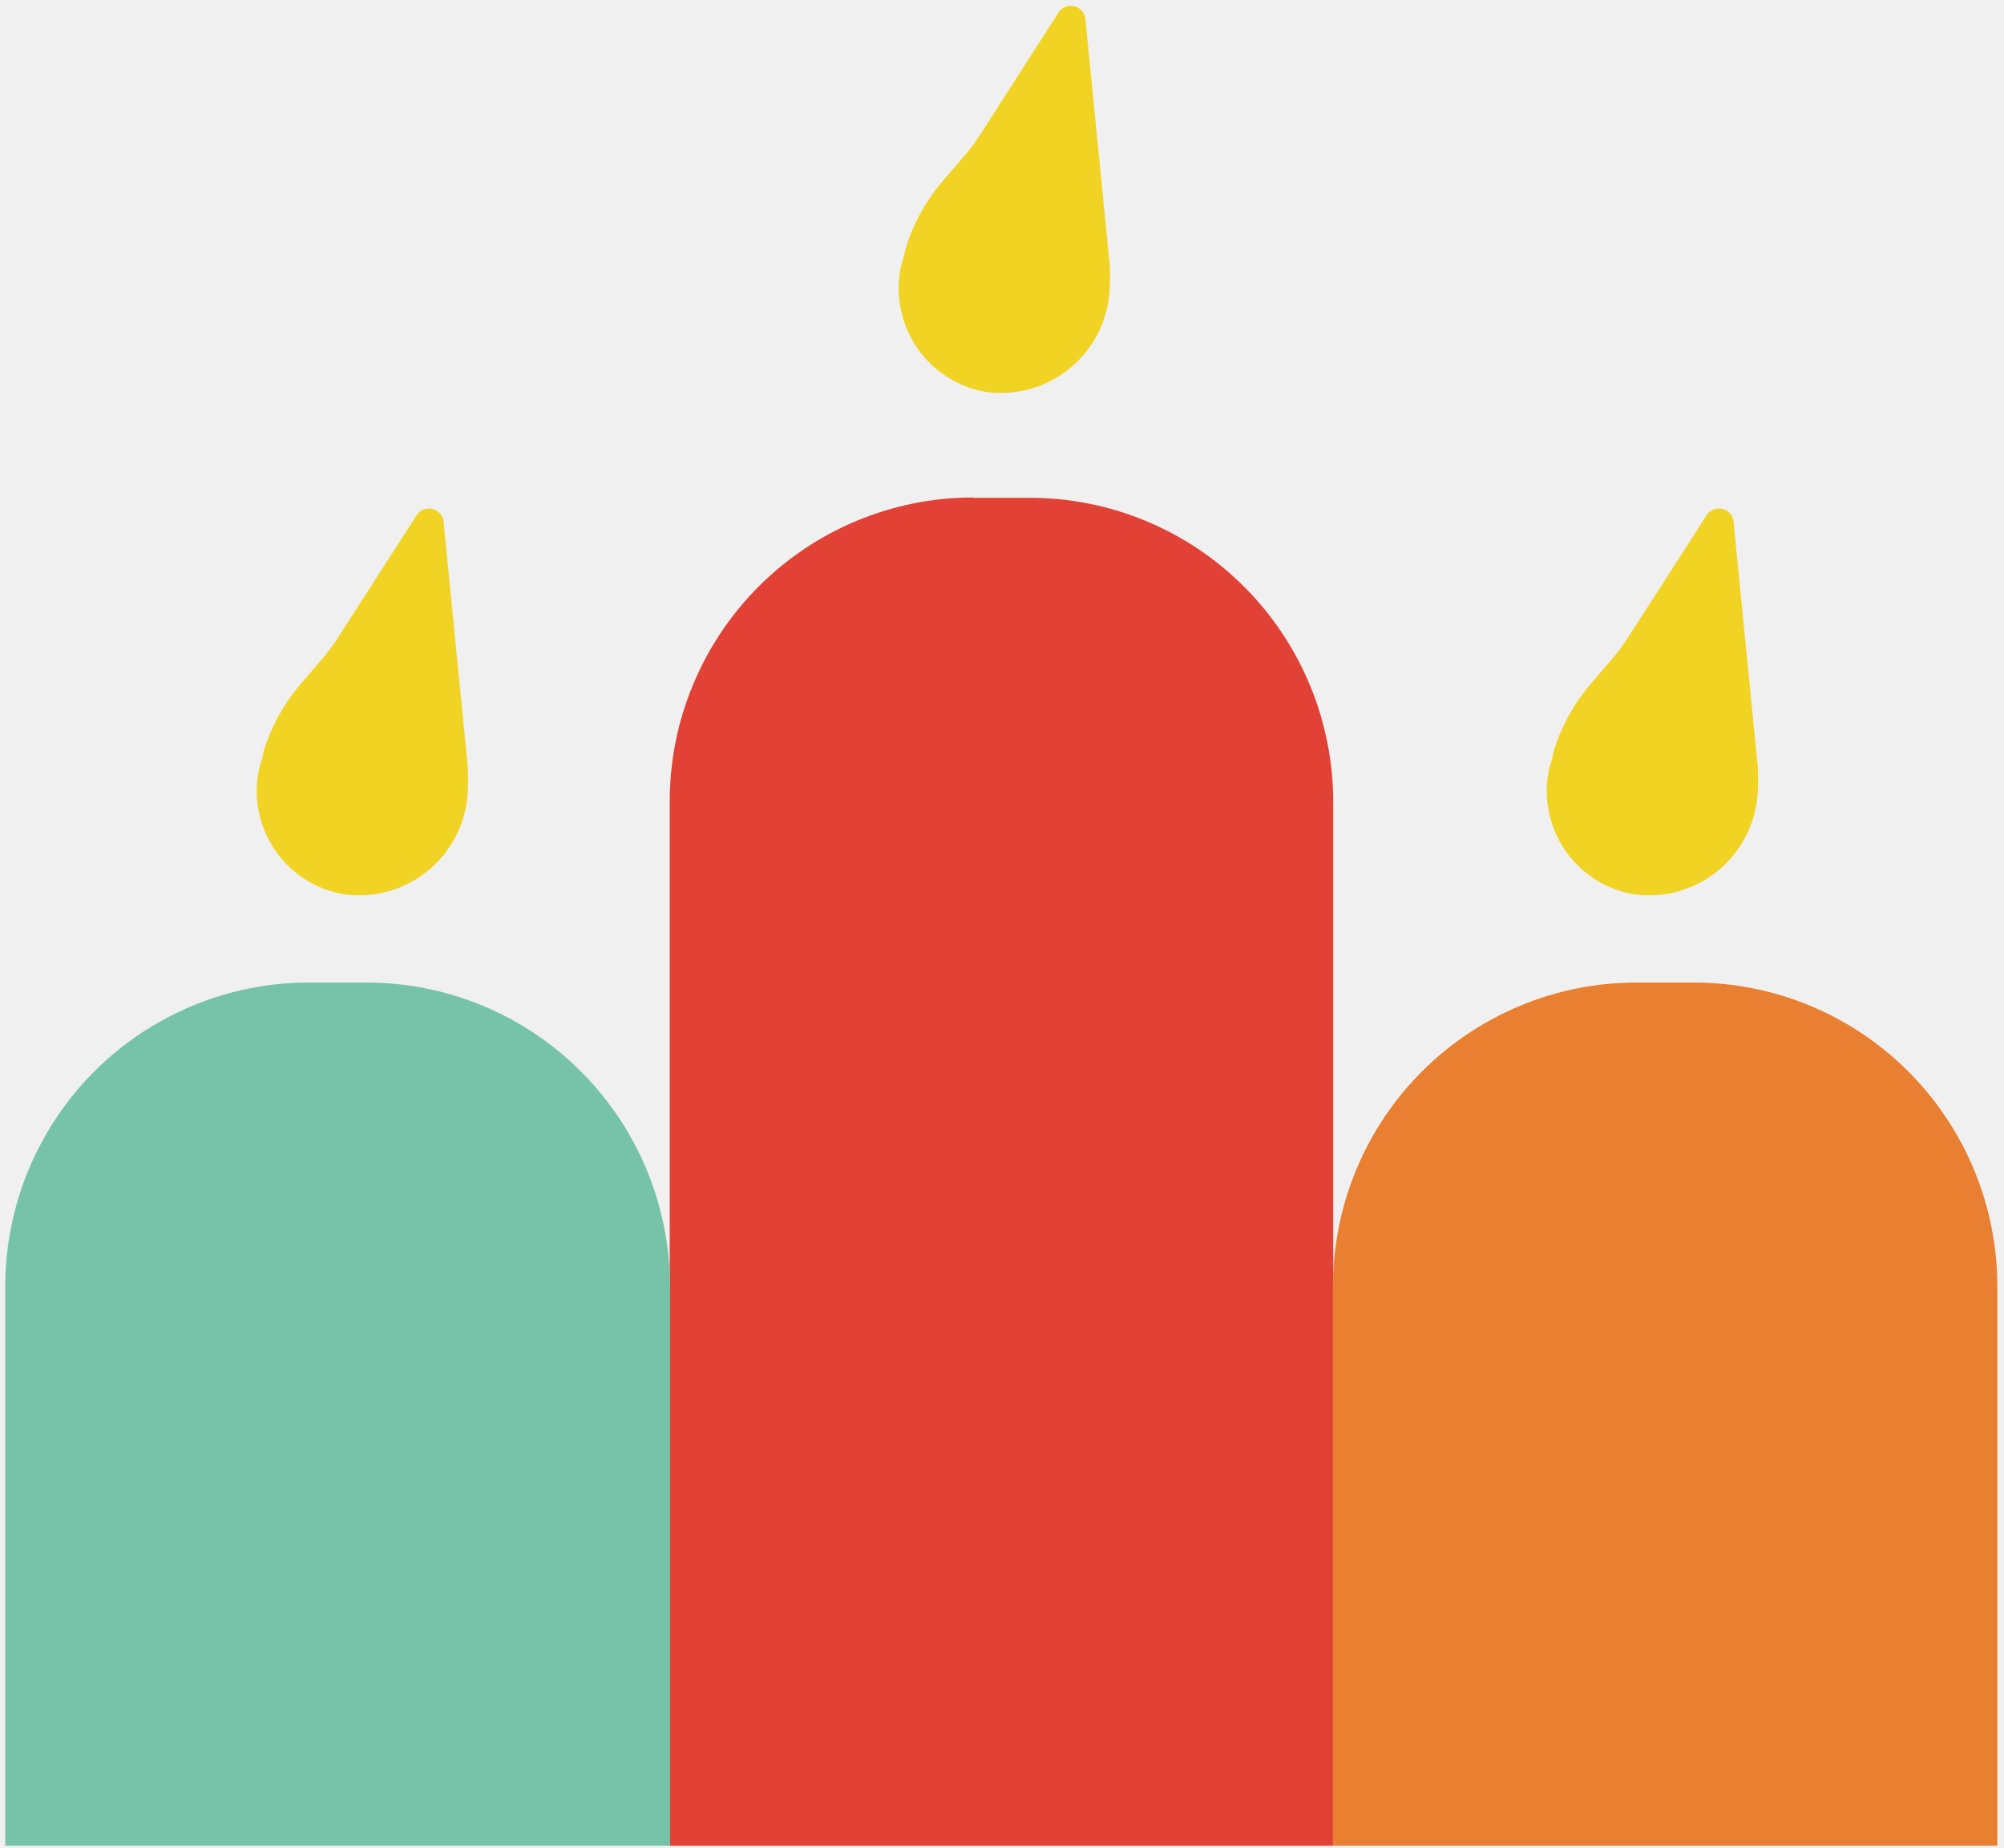
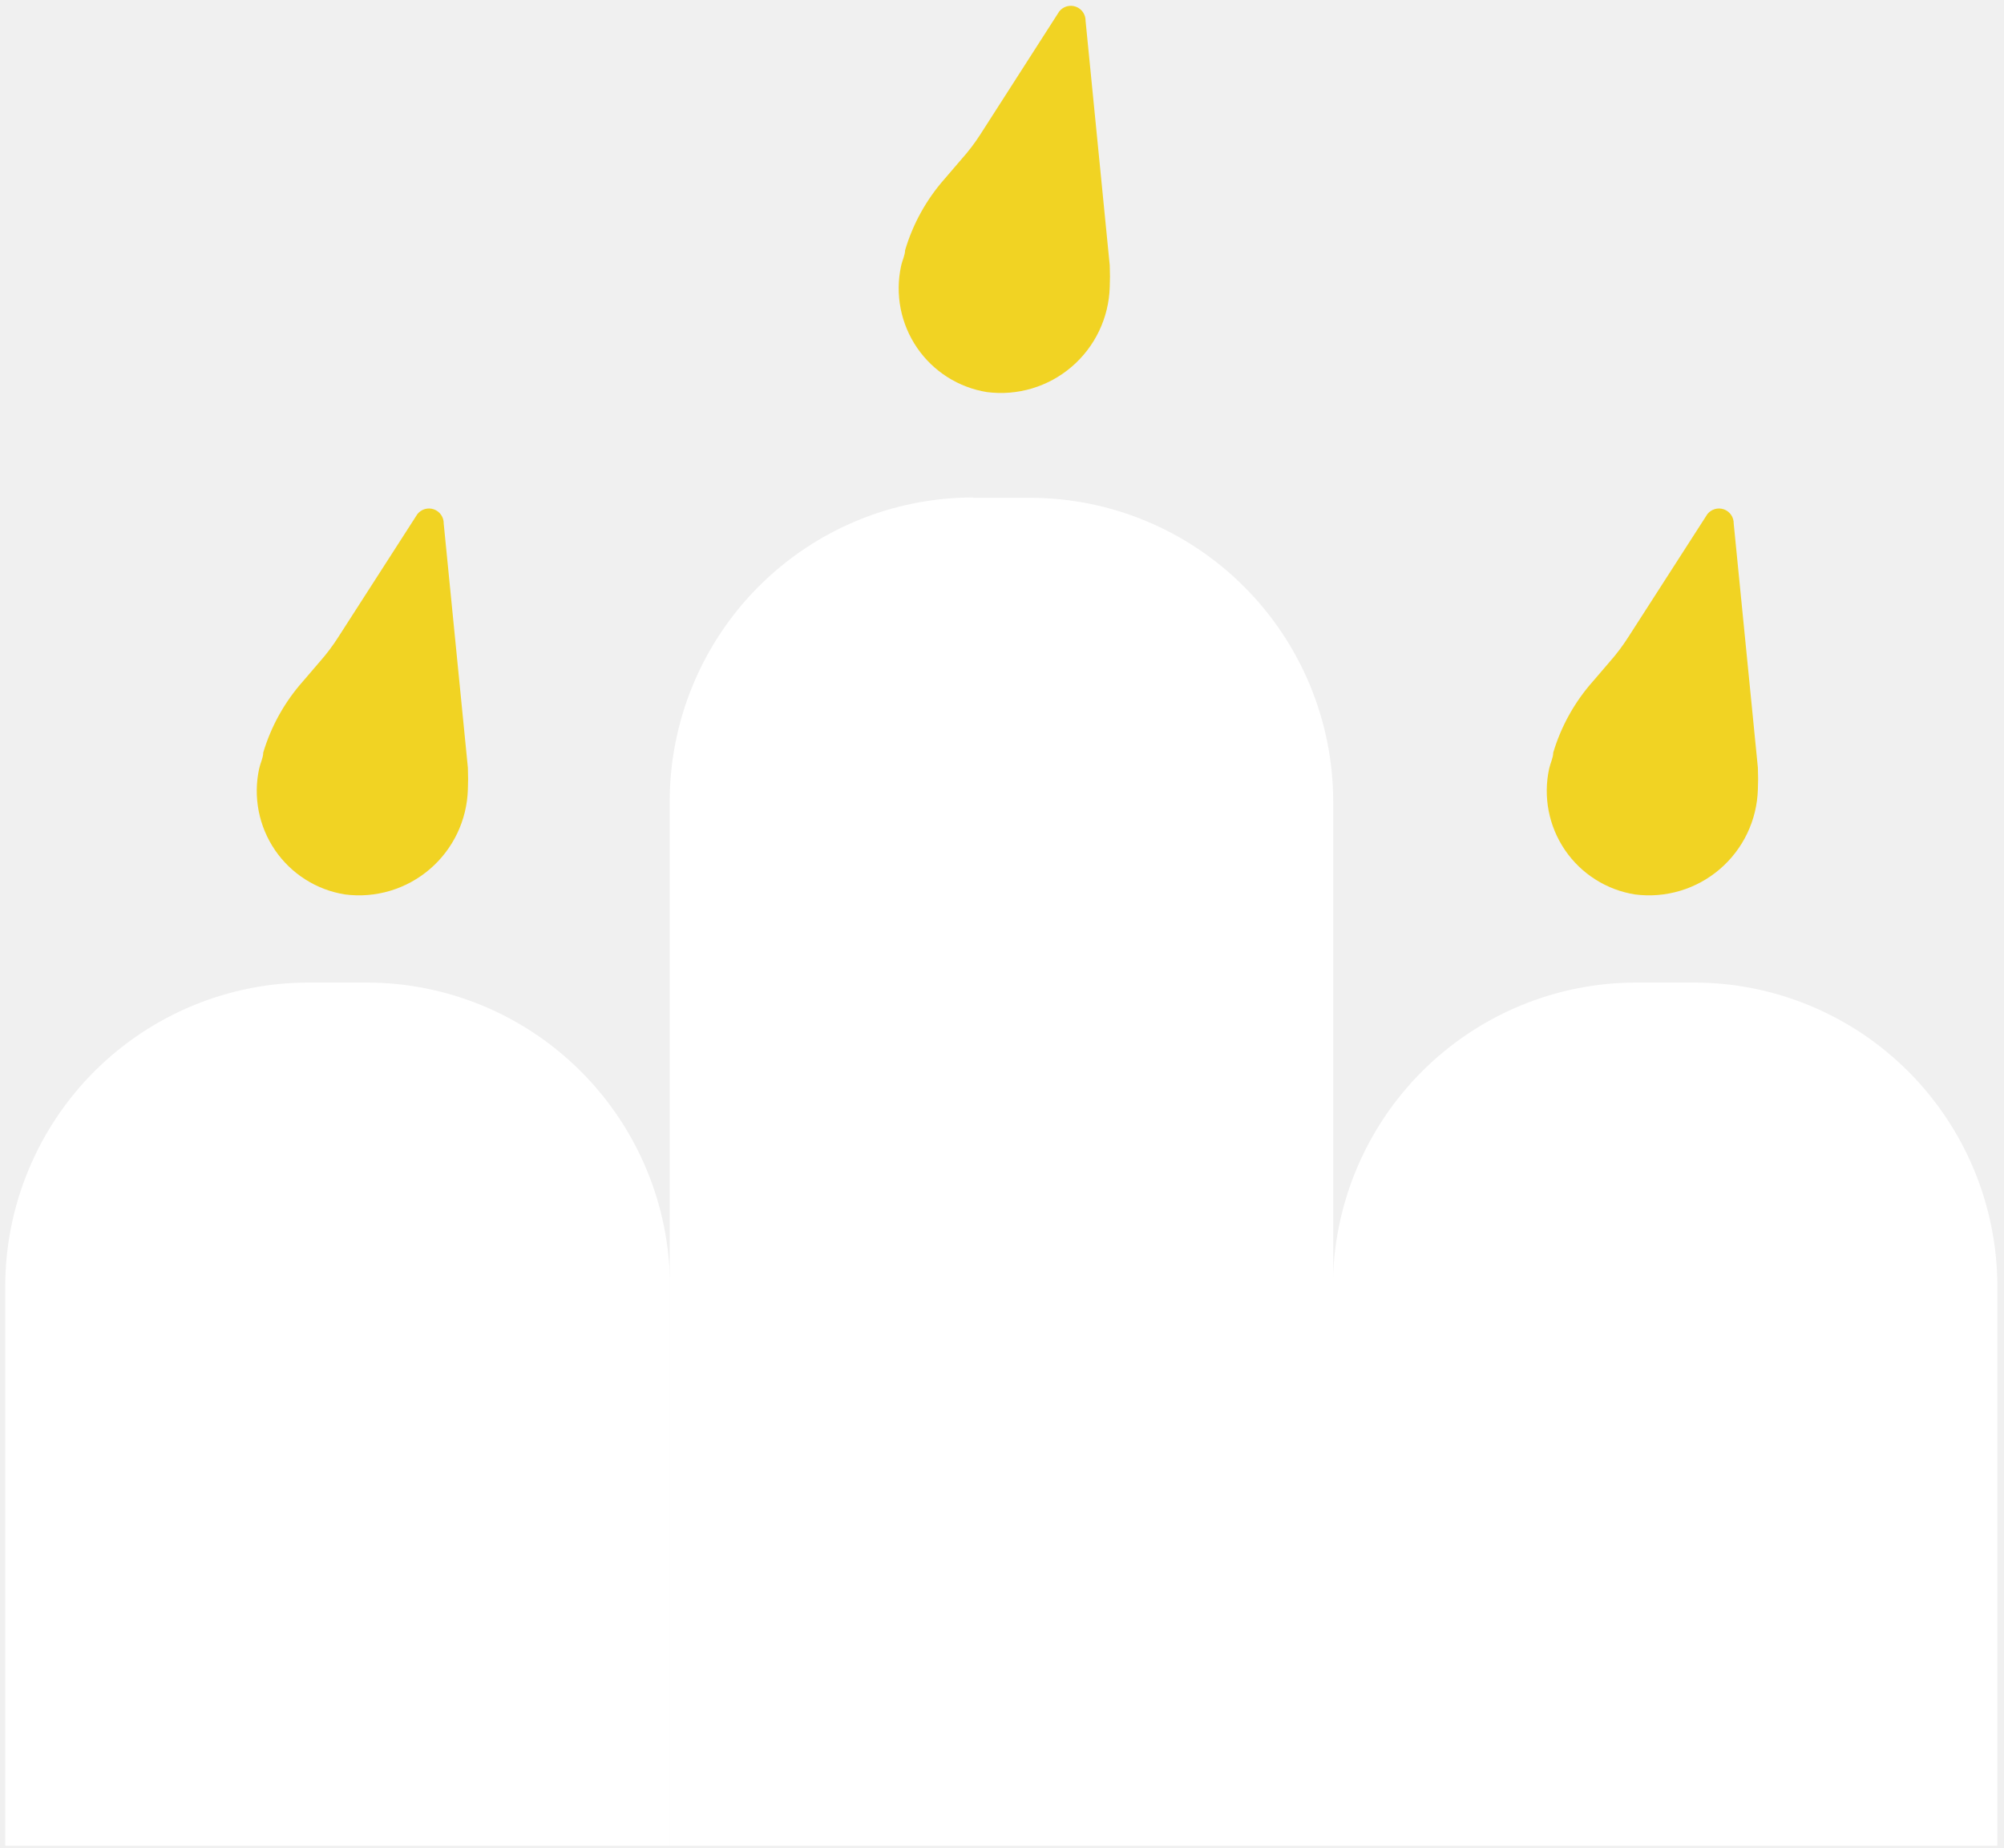
<svg xmlns="http://www.w3.org/2000/svg" width="244" height="225" viewBox="0 0 244 225" fill="none">
-   <path d="M118.494 60.626H125.373C135.174 60.626 144.574 64.529 151.504 71.477C158.434 78.424 162.328 87.847 162.328 97.672V224.785H81.54V97.634C81.54 87.809 85.433 78.386 92.364 71.438C99.294 64.491 108.694 60.588 118.494 60.588V60.626Z" fill="#E24236" />
-   <path d="M199.359 119.662H206.238C216.039 119.662 225.438 123.565 232.369 130.513C239.299 137.46 243.192 146.883 243.192 156.708V224.785H162.29V156.67C162.295 151.799 163.258 146.976 165.124 142.478C166.991 137.981 169.724 133.896 173.167 130.459C176.611 127.021 180.696 124.298 185.191 122.446C189.685 120.593 194.499 119.647 199.359 119.662Z" fill="#E97F31" />
-   <path d="M37.745 119.662H44.623C54.425 119.662 63.824 123.565 70.754 130.513C77.685 137.46 81.578 146.883 81.578 156.708V224.786H0.637V156.67C0.642 151.795 1.607 146.97 3.476 142.469C5.345 137.969 8.081 133.883 11.528 130.445C14.976 127.007 19.066 124.285 23.565 122.435C28.063 120.584 32.882 119.642 37.745 119.662Z" fill="#77C3A9" />
+   <path d="M118.494 60.626H125.373C135.174 60.626 144.574 64.529 151.504 71.477C158.434 78.424 162.328 87.847 162.328 97.672V224.785H81.54V97.634C81.54 87.809 85.433 78.386 92.364 71.438C99.294 64.491 108.694 60.588 118.494 60.588V60.626Z" fill="white" />
+   <path d="M199.359 119.662H206.238C216.039 119.662 225.438 123.565 232.369 130.513C239.299 137.46 243.192 146.883 243.192 156.708V224.785H162.29V156.67C162.295 151.799 163.258 146.976 165.124 142.478C166.991 137.981 169.724 133.896 173.167 130.459C176.611 127.021 180.696 124.298 185.191 122.446C189.685 120.593 194.499 119.647 199.359 119.662Z" fill="white" />
+   <path d="M37.745 119.662H44.623C54.425 119.662 63.824 123.565 70.754 130.513C77.685 137.46 81.578 146.883 81.578 156.708V224.786H0.637V156.67C0.642 151.795 1.607 146.97 3.476 142.469C5.345 137.969 8.081 133.883 11.528 130.445C14.976 127.007 19.066 124.285 23.565 122.435C28.063 120.584 32.882 119.642 37.745 119.662Z" fill="white" />
  <path d="M135.118 32.314L132.176 2.547C132.184 2.169 132.073 1.798 131.859 1.487C131.645 1.175 131.339 0.939 130.984 0.812C130.629 0.685 130.243 0.673 129.88 0.778C129.518 0.883 129.198 1.1 128.965 1.398L119.335 16.415C118.673 17.443 117.932 18.416 117.119 19.327L115.017 21.779C112.798 24.291 111.154 27.259 110.202 30.475C110.202 31.05 109.858 31.701 109.705 32.429C109.341 34.128 109.325 35.884 109.661 37.59C109.996 39.295 110.674 40.914 111.654 42.348C112.633 43.782 113.894 45.001 115.36 45.93C116.825 46.859 118.464 47.48 120.176 47.753C122.012 47.989 123.877 47.837 125.651 47.307C127.425 46.777 129.069 45.881 130.476 44.675C131.884 43.47 133.024 41.983 133.823 40.309C134.623 38.635 135.064 36.812 135.118 34.958C135.156 33.08 135.156 34.306 135.118 32.314Z" fill="#F1D323" />
  <path d="M214.033 93.497L211.091 63.768C211.099 63.39 210.989 63.019 210.775 62.707C210.561 62.396 210.254 62.16 209.899 62.033C209.544 61.906 209.158 61.894 208.796 61.999C208.433 62.104 208.113 62.321 207.881 62.618L198.25 77.598C197.589 78.637 196.848 79.624 196.034 80.548L193.932 82.999C191.718 85.5 190.075 88.455 189.117 91.658C189.117 92.271 188.773 92.922 188.62 93.612C188.25 95.311 188.231 97.069 188.564 98.776C188.896 100.484 189.574 102.105 190.555 103.54C191.535 104.976 192.799 106.195 194.267 107.122C195.735 108.05 197.376 108.667 199.091 108.936C200.927 109.172 202.792 109.02 204.566 108.49C206.34 107.96 207.984 107.063 209.391 105.858C210.799 104.653 211.939 103.165 212.739 101.492C213.538 99.818 213.979 97.995 214.033 96.14C214.072 94.263 214.072 95.527 214.033 93.497Z" fill="#F1D323" />
  <path d="M56.967 93.497L54.025 63.768C54.033 63.39 53.922 63.019 53.708 62.707C53.495 62.396 53.188 62.16 52.833 62.033C52.478 61.906 52.092 61.894 51.729 61.999C51.367 62.104 51.047 62.321 50.815 62.618L41.184 77.598C40.523 78.637 39.782 79.624 38.968 80.548L36.866 82.999C34.652 85.5 33.008 88.455 32.05 91.658C32.05 92.271 31.707 92.922 31.554 93.612C31.184 95.311 31.165 97.069 31.497 98.776C31.83 100.484 32.507 102.105 33.488 103.54C34.469 104.976 35.732 106.195 37.2 107.122C38.668 108.05 40.31 108.667 42.025 108.936C43.861 109.172 45.726 109.02 47.5 108.49C49.274 107.96 50.918 107.063 52.325 105.858C53.733 104.653 54.873 103.165 55.672 101.492C56.472 99.818 56.913 97.995 56.967 96.14C57.005 94.263 57.005 95.527 56.967 93.497Z" fill="#F1D323" />
</svg>
